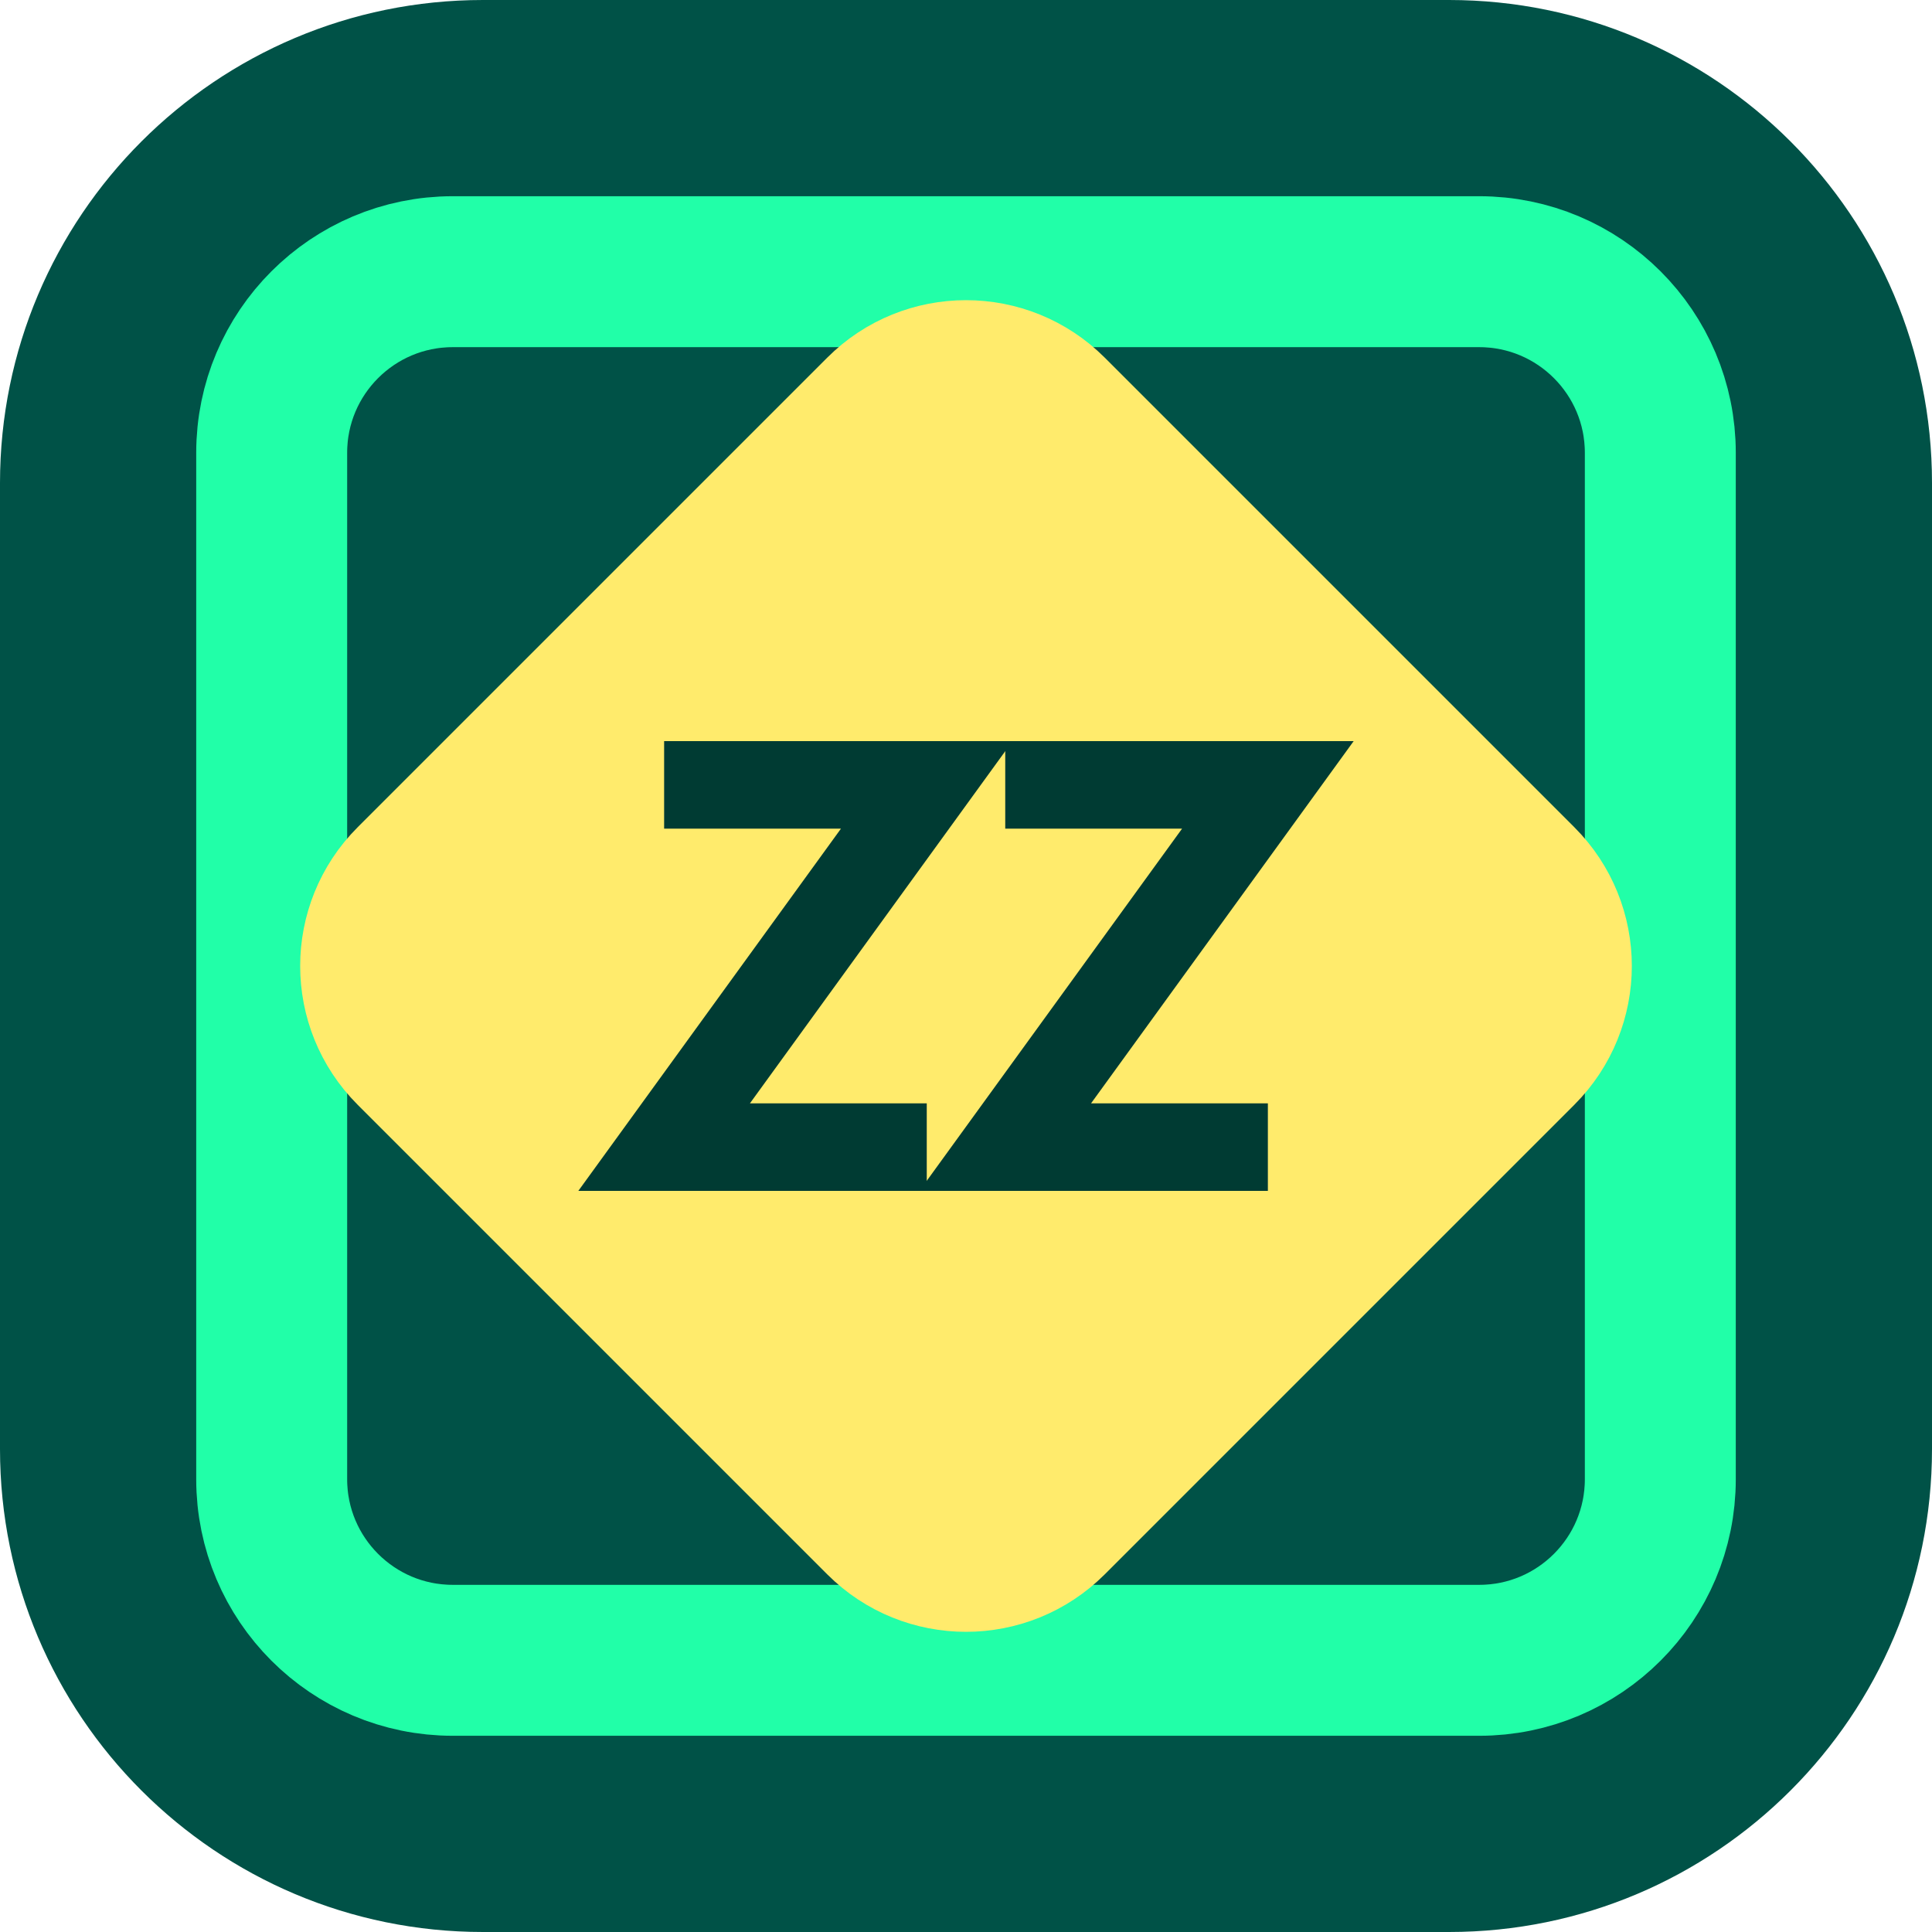
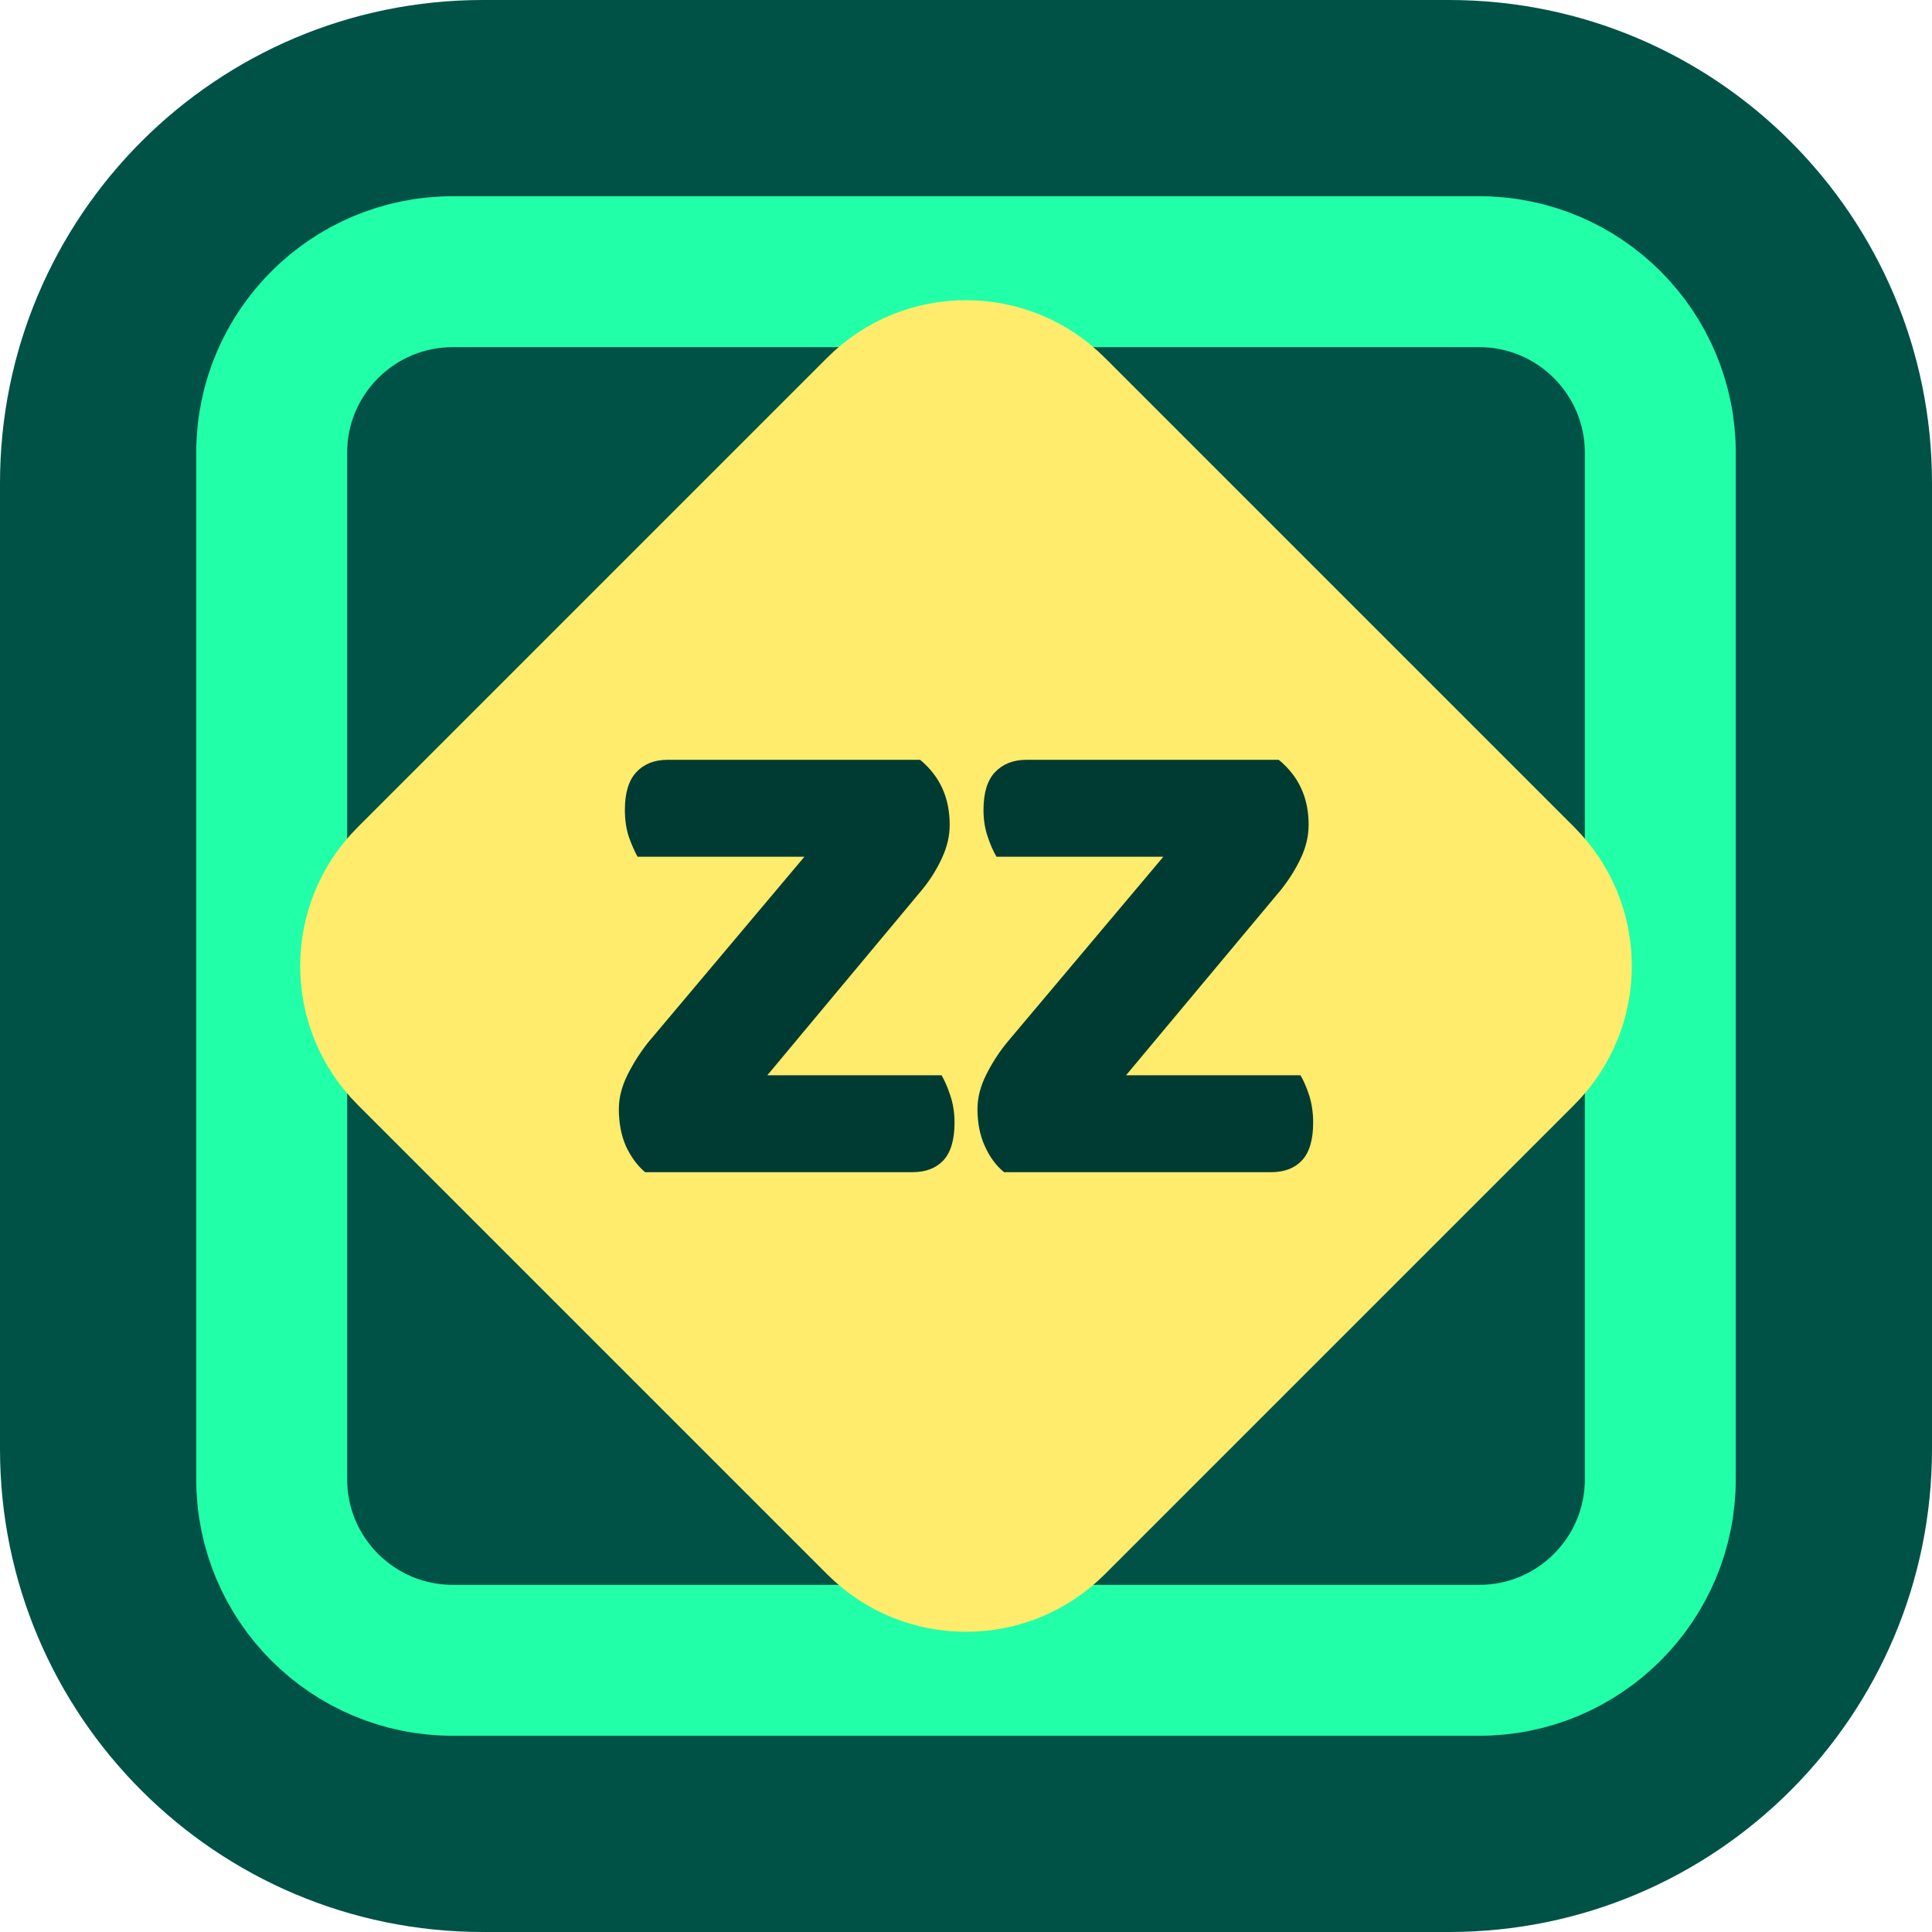
<svg xmlns="http://www.w3.org/2000/svg" viewBox="0 0 64 64" width="64" height="64">
  <rect width="64" height="64" rx="16" fill="#005247" />
  <g transform="translate(32 32)">
    <rect x="-23" y="-23" width="46" height="46" rx="6" fill="none" stroke="#21FFA8" stroke-width="5" stroke-linejoin="round" />
    <rect x="-15" y="-15" width="30" height="30" rx="4" fill="#FFEB6C" stroke="#FFEB6C" stroke-width="5" stroke-linejoin="round" transform="rotate(45)" />
-     <g fill="none" stroke="#003B33" stroke-width="2.9" stroke-linecap="butt" stroke-linejoin="miter">
-       <path d="M-10 -6 H-1.3 L-10 6 H-1.3" />
-       <path d="M1.3 -6 H10 L1.3 6 H10" />
-     </g>
+     <path fill="#003B33" d="M-10.52 2.52L-10.52 2.52L-2.65 -6.83L-1.52 -6.83Q-0.54 -6.02 -0.54 -4.68L-0.54 -4.68Q-0.54 -4.12 -0.8 -3.57Q-1.05 -3.02 -1.46 -2.52L-1.46 -2.52L-9.26 6.83L-10.63 6.83Q-11.01 6.51 -11.26 5.98Q-11.5 5.44 -11.5 4.74L-11.5 4.74Q-11.5 4.18 -11.21 3.6Q-10.92 3.02 -10.52 2.52ZM-1.77 6.83L-10.18 6.83L-8.12 3.62L-0.81 3.62Q-0.65 3.89 -0.52 4.29Q-0.38 4.7 -0.38 5.19L-0.38 5.19Q-0.38 6.04 -0.75 6.44Q-1.12 6.83 -1.77 6.83L-1.77 6.83ZM-9.89 -6.83L-2.24 -6.83L-3.88 -3.62L-10.88 -3.62Q-11.03 -3.89 -11.17 -4.28Q-11.3 -4.68 -11.3 -5.17L-11.3 -5.17Q-11.3 -6.02 -10.92 -6.42Q-10.54 -6.83 -9.89 -6.83L-9.89 -6.83ZM1.37 2.52L1.37 2.52L9.24 -6.83L10.36 -6.83Q11.35 -6.02 11.35 -4.68L11.35 -4.68Q11.35 -4.12 11.09 -3.57Q10.83 -3.02 10.43 -2.52L10.43 -2.52L2.62 6.83L1.26 6.83Q0.87 6.51 0.63 5.98Q0.38 5.44 0.38 4.74L0.38 4.74Q0.38 4.18 0.67 3.6Q0.96 3.02 1.37 2.52ZM10.11 6.83L1.7 6.83L3.77 3.62L11.08 3.62Q11.24 3.89 11.37 4.29Q11.5 4.7 11.5 5.19L11.5 5.19Q11.5 6.04 11.13 6.44Q10.76 6.83 10.11 6.83L10.11 6.83ZM2 -6.83L9.64 -6.83L8.01 -3.62L1.01 -3.62Q0.85 -3.89 0.72 -4.28Q0.58 -4.68 0.58 -5.17L0.58 -5.17Q0.58 -6.02 0.96 -6.42Q1.35 -6.83 2 -6.83L2 -6.83Z" />
  </g>
</svg>
